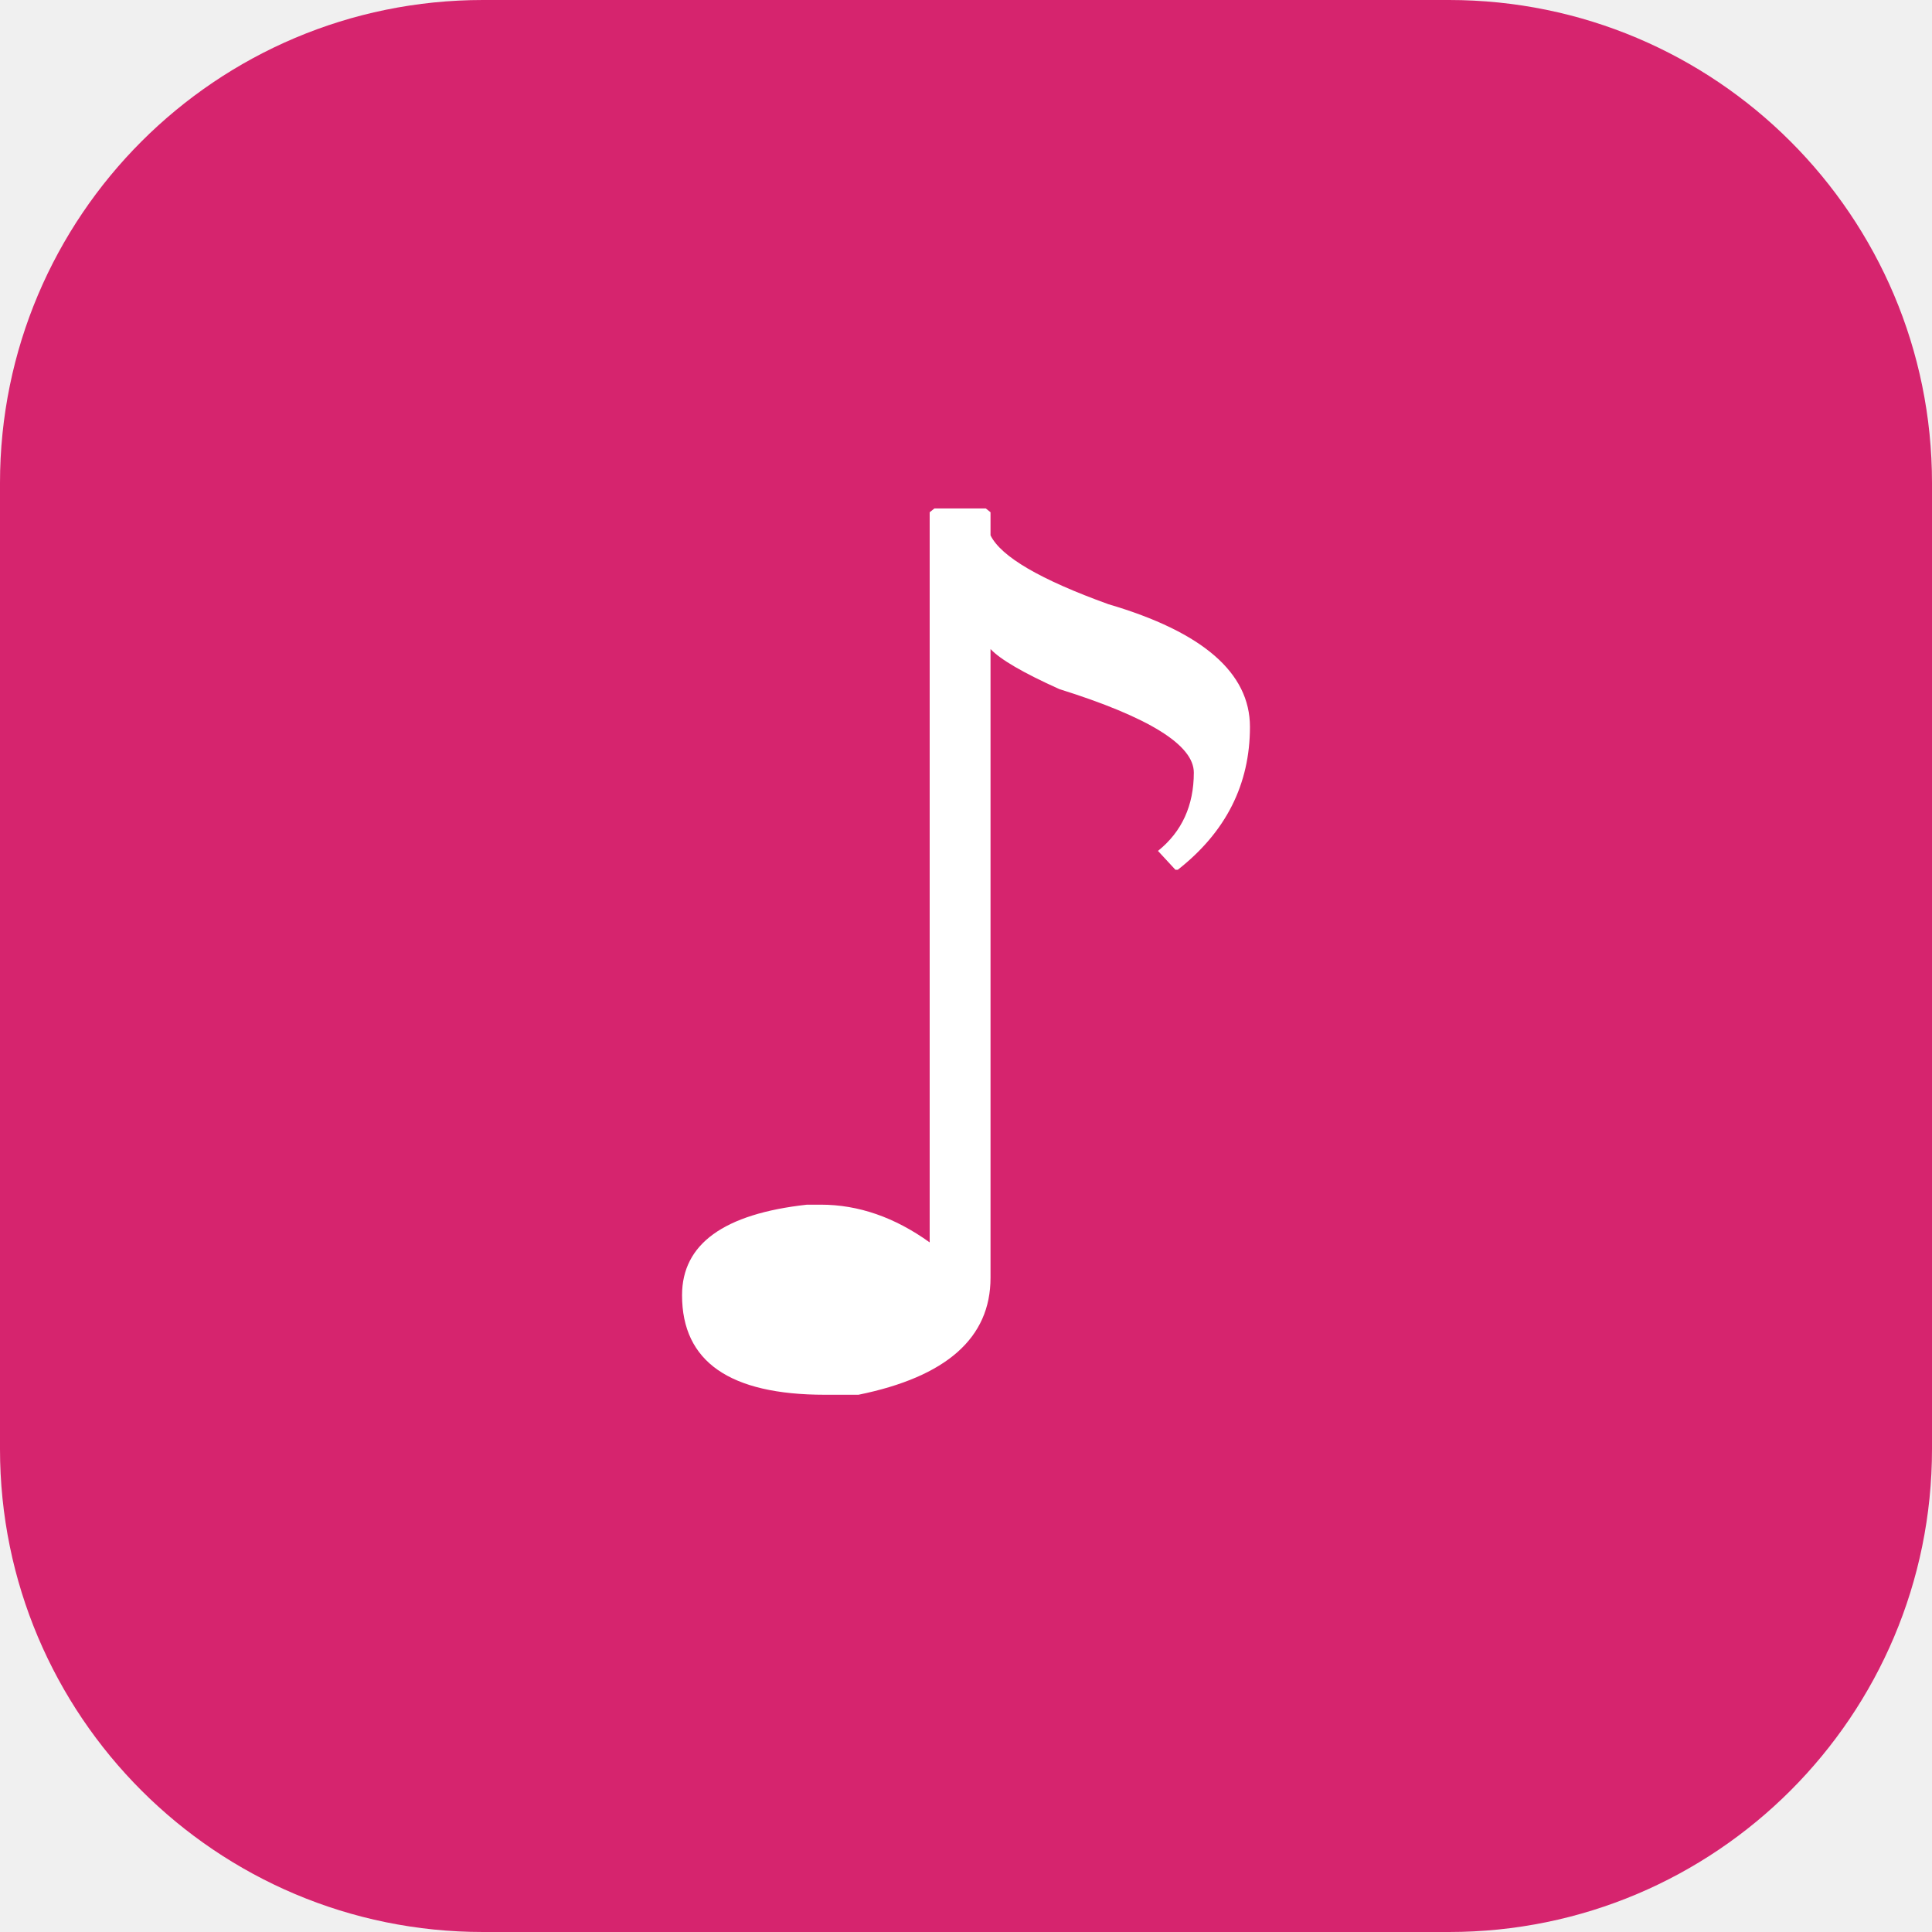
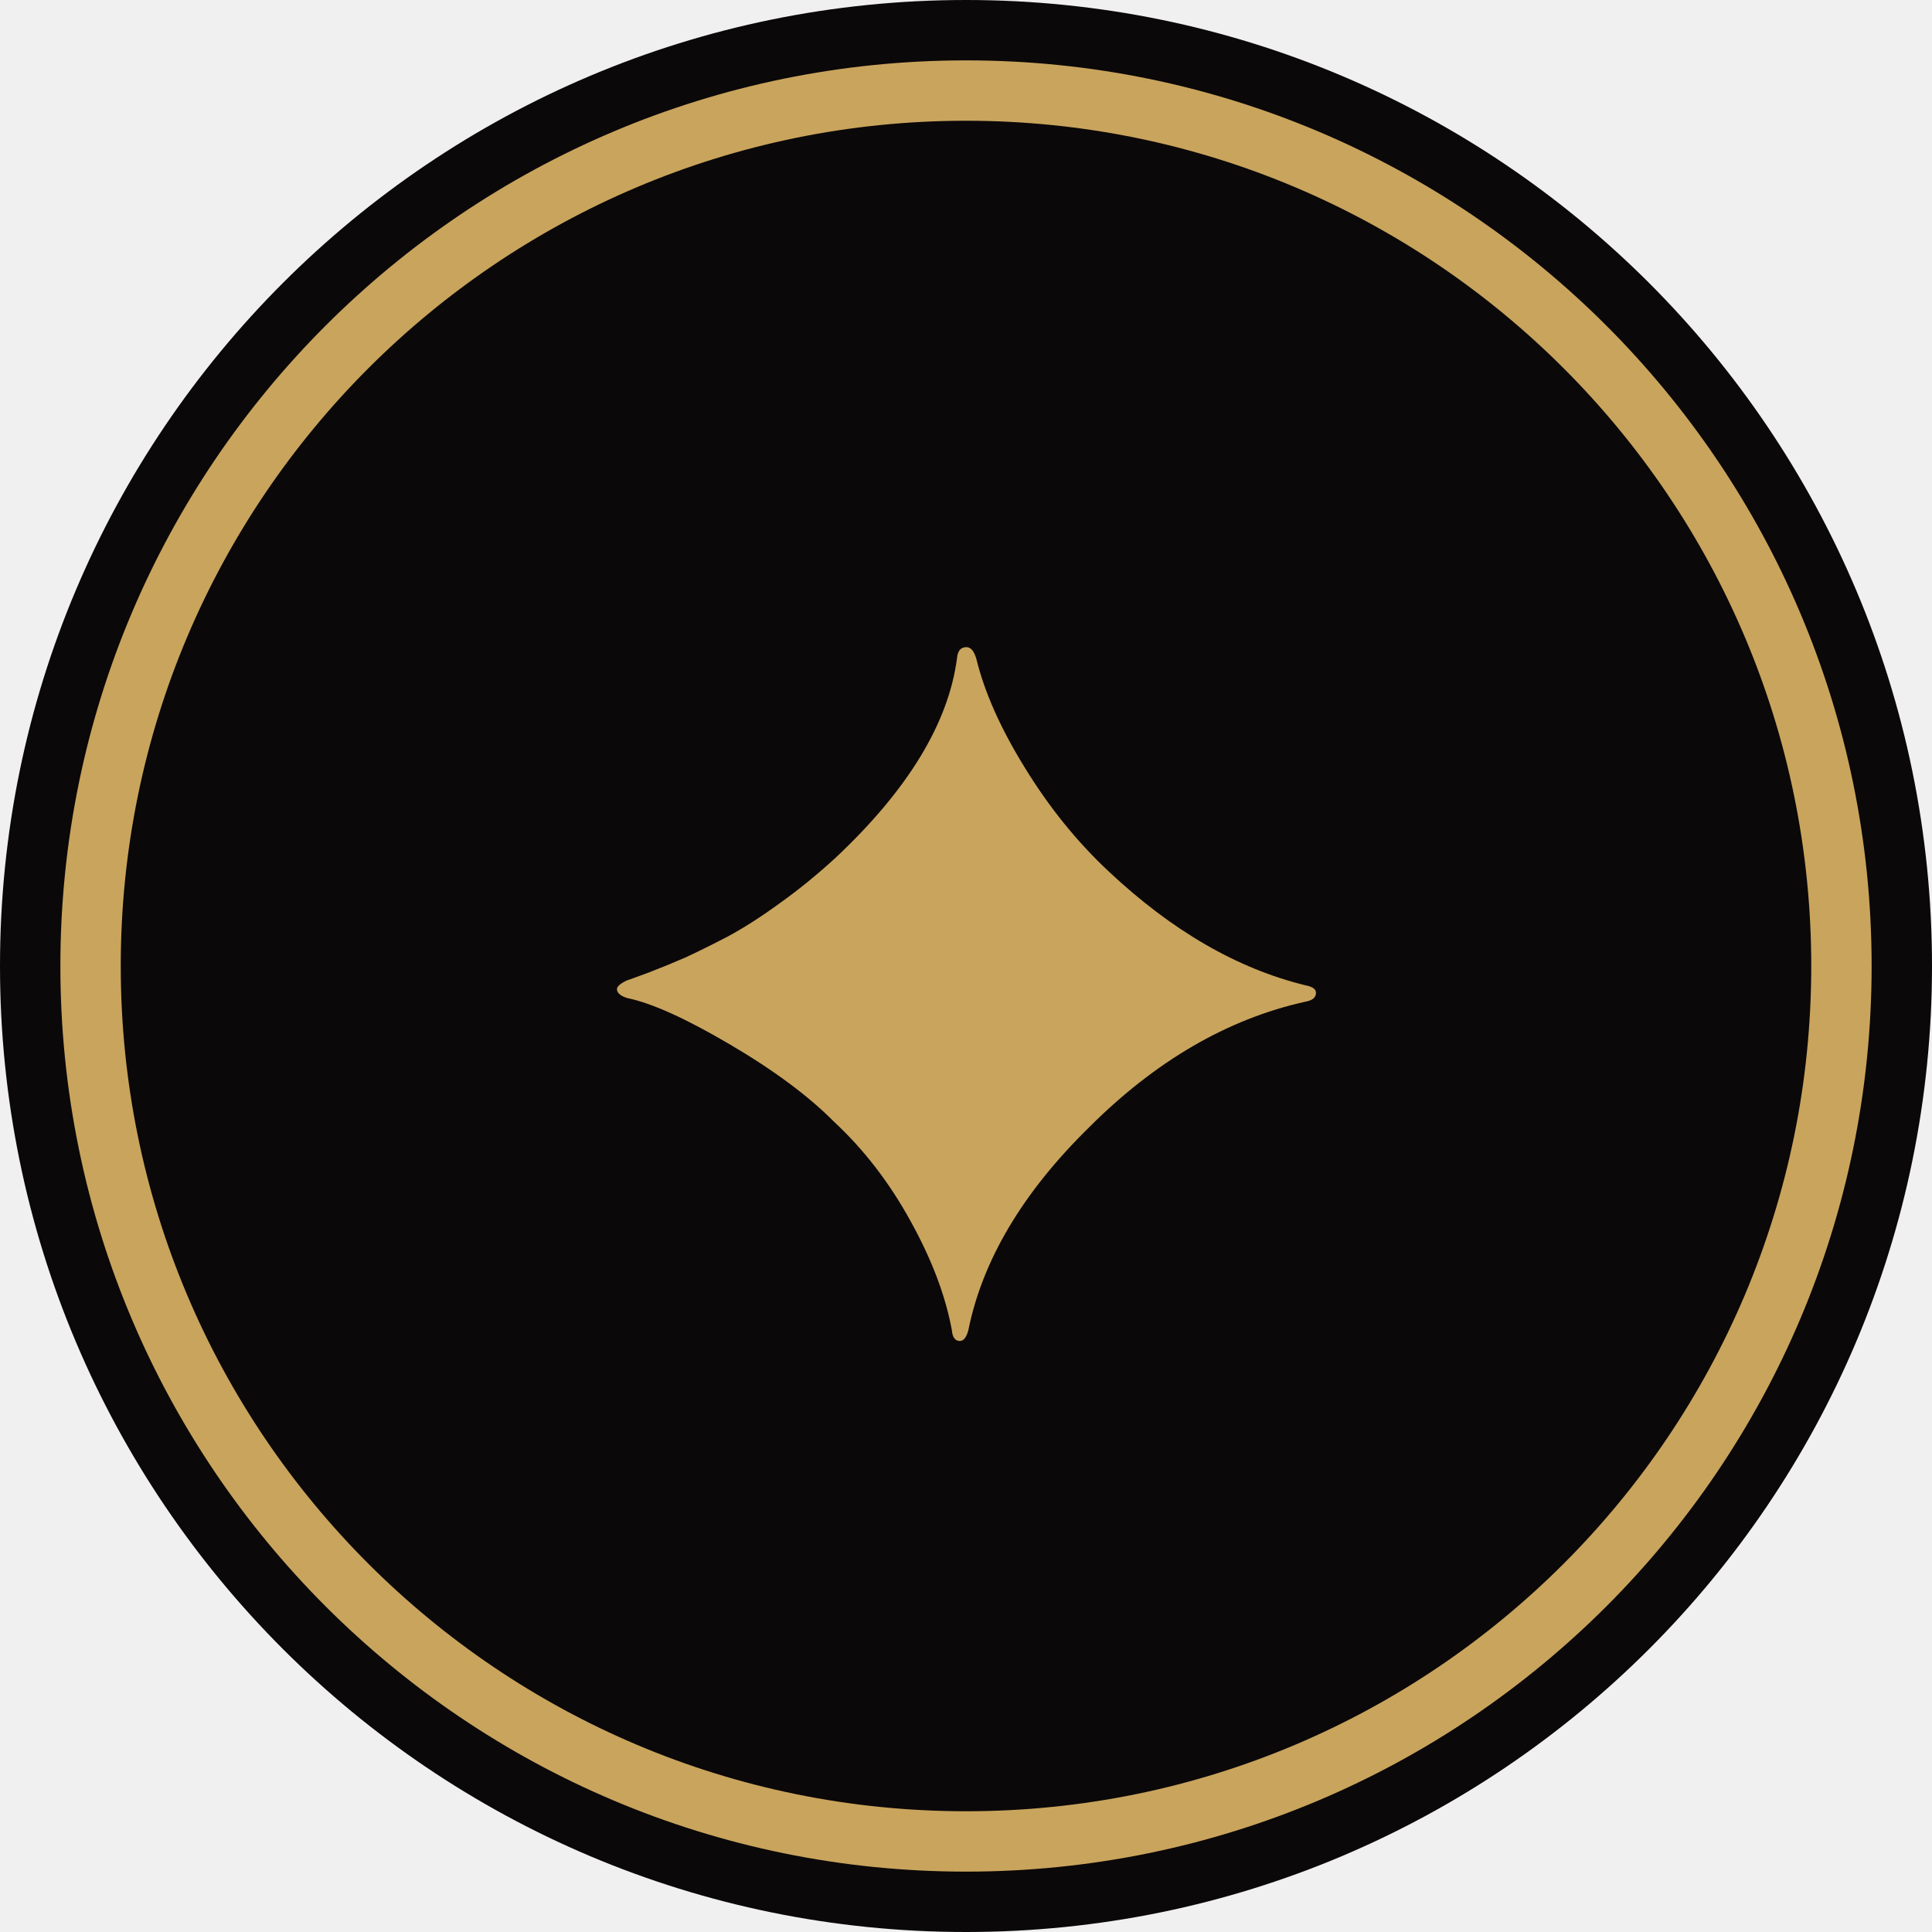
<svg xmlns="http://www.w3.org/2000/svg" viewBox="0 0 64 64">
-   <rect width="64" height="64" rx="16" fill="#d6246e" />
-   <text x="32" y="46" font-size="40" text-anchor="middle" fill="#fff" font-family="sans-serif">♪</text>
+   <rect width="64" height="64" rx="32" fill="#0b0809" />
+   <circle cx="32" cy="32" r="29" fill="none" stroke="#c9a45c" stroke-width="2" />
+   <text x="32" y="44" font-size="32" text-anchor="middle" fill="#c9a45c" font-family="serif">✦</text>
</svg>
